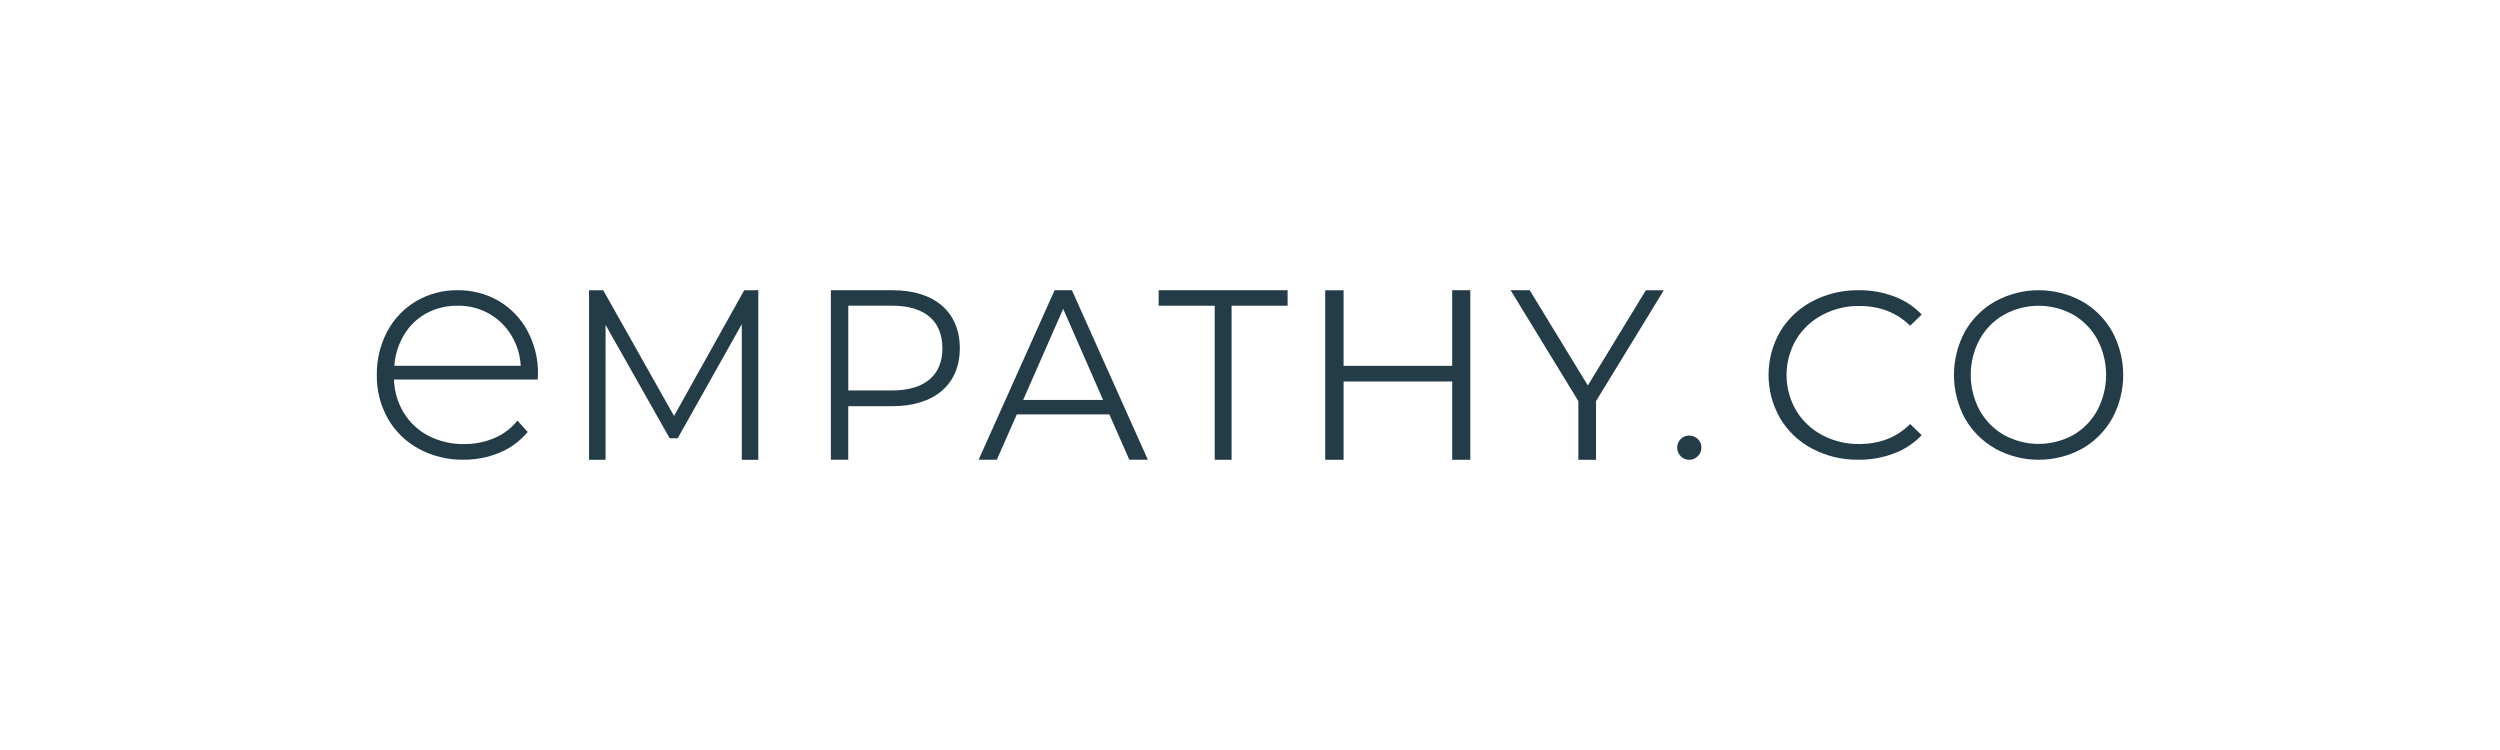
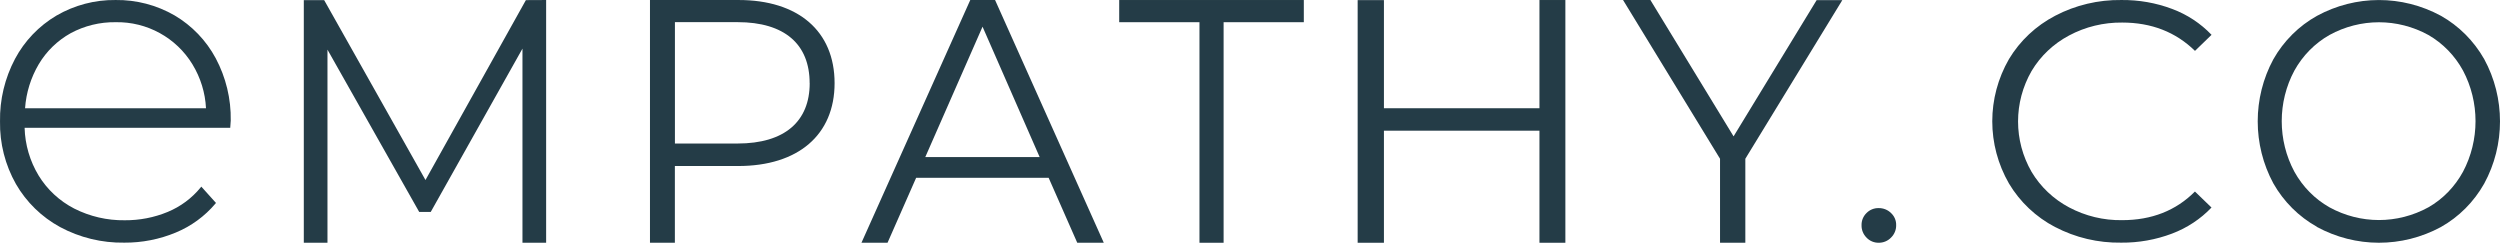
- <svg xmlns="http://www.w3.org/2000/svg" id="Capa_1" viewBox="0 0 700 210">
+ <svg xmlns="http://www.w3.org/2000/svg" viewBox="105.507 81.258 488.993 47.483" width="488.993px" height="47.483px">
  <defs>
    <style>.cls-1{fill-rule:evenodd;}.cls-1,.cls-2{fill:#243c47;}</style>
  </defs>
-   <polygon id="Path" class="cls-1" points="212.33 81.26 212.33 128.74 207.7 128.74 207.7 90.77 189.76 122.71 187.5 122.71 169.56 90.97 169.56 128.74 164.93 128.74 164.93 81.28 168.91 81.28 188.73 116.47 208.37 81.28 212.33 81.26" />
-   <path id="Shape" class="cls-2" d="M268.75,97.52c0,10.11-7.12,16.21-18.85,16.21h-12.39v15h-4.87v-47.47h17.27c11.73-.02,18.84,6.09,18.84,16.26ZM263.87,97.52c0-7.59-4.87-11.93-14.1-11.93h-12.25v23.74h12.25c9.23,0,14.11-4.34,14.11-11.8h0Z" />
-   <path id="Shape-2" class="cls-2" d="M310.63,116.04h-25.93l-5.59,12.69h-5.1l21.28-47.47h4.85l21.26,47.47h-5.19l-5.59-12.69ZM308.86,111.98l-11.17-25.5-11.2,25.5h22.37Z" />
-   <polygon id="Path-2" class="cls-1" points="340.12 85.6 324.42 85.6 324.42 81.26 360.53 81.26 360.53 85.6 344.84 85.6 344.84 128.74 340.12 128.74 340.12 85.6" />
-   <polygon id="Path-3" class="cls-1" points="411.69 81.26 411.69 128.74 406.62 128.74 406.62 106.82 376.2 106.82 376.2 128.74 371.06 128.74 371.06 81.28 376.2 81.28 376.2 102.43 406.62 102.43 406.62 81.26 411.69 81.26" />
-   <polygon id="Path-4" class="cls-1" points="446.89 112.31 446.89 128.74 441.94 128.74 441.94 112.31 422.97 81.26 428.32 81.26 444.59 107.93 460.84 81.28 465.86 81.28 446.89 112.31" />
-   <path id="Shape-3" class="cls-2" d="M147.7,92.65c-1.86-3.47-4.64-6.37-8.05-8.38-3.5-2.02-7.48-3.06-11.53-3.01-4.07-.05-8.07,1.01-11.58,3.05-3.43,2.03-6.24,4.97-8.1,8.47-1.99,3.77-3,7.97-2.93,12.22-.07,4.29,1,8.52,3.12,12.26,2.04,3.54,5.03,6.45,8.63,8.41,3.85,2.07,8.18,3.12,12.56,3.05,3.46.02,6.89-.65,10.08-1.98,3-1.24,5.65-3.18,7.74-5.65l.11-.14-2.87-3.19-.15.19c-1.71,2.09-3.91,3.72-6.42,4.76-2.66,1.1-5.51,1.65-8.39,1.63-3.44.05-6.84-.74-9.9-2.29-2.87-1.48-5.28-3.71-6.96-6.46-1.71-2.82-2.65-6.04-2.74-9.33h40.22l.1-1.43h0c.07-4.24-.94-8.43-2.94-12.18h0ZM110.41,102.43c.21-3.04,1.13-5.99,2.68-8.62,1.5-2.53,3.66-4.62,6.24-6.06,2.69-1.45,5.71-2.19,8.77-2.15,6.15-.12,11.89,3.03,15.06,8.26,1.58,2.6,2.49,5.54,2.64,8.57h-35.41Z" />
-   <path id="Path-5" class="cls-1" d="M470.6,127.74c-.65-.65-1-1.52-.98-2.43-.02-.9.33-1.76.98-2.39.62-.63,1.48-.98,2.37-.96.9-.01,1.77.33,2.41.96.67.62,1.04,1.49,1.01,2.39.02.91-.35,1.79-1.01,2.43-.63.65-1.5,1.01-2.41,1-.9.01-1.76-.35-2.37-1Z" />
-   <path id="Path-6" class="cls-1" d="M507.48,125.67c-3.76-1.97-6.88-4.92-9.02-8.51-4.36-7.57-4.36-16.78,0-24.35,2.15-3.58,5.28-6.52,9.05-8.48,3.97-2.08,8.43-3.13,12.94-3.07,3.39-.03,6.75.55,9.91,1.74,2.94,1.09,5.58,2.83,7.72,5.07l-3.24,3.14c-3.77-3.69-8.52-5.54-14.24-5.54-3.63-.04-7.21.83-10.39,2.53-3.05,1.62-5.59,4.02-7.33,6.94-3.53,6.14-3.53,13.61,0,19.74,1.75,2.92,4.28,5.32,7.33,6.94,3.18,1.69,6.75,2.56,10.38,2.5,5.78,0,10.53-1.87,14.24-5.6l3.24,3.13c-2.14,2.25-4.78,3.99-7.72,5.1-3.17,1.2-6.54,1.8-9.94,1.77-4.51.07-8.96-.98-12.93-3.06Z" />
-   <path id="Shape-4" class="cls-2" d="M558.68,125.61c-3.53-1.97-6.48-4.9-8.51-8.48-4.08-7.54-4.08-16.74,0-24.28,2.03-3.58,4.98-6.51,8.51-8.48,7.59-4.13,16.65-4.14,24.25-.03,3.52,1.98,6.45,4.91,8.48,8.48,4.12,7.56,4.12,16.79,0,24.35-2.02,3.58-4.95,6.52-8.48,8.5-7.6,4.1-16.66,4.09-24.25-.03v-.03ZM580.51,121.8c2.83-1.62,5.16-4.03,6.75-6.94,3.27-6.17,3.27-13.64,0-19.81-1.59-2.91-3.93-5.31-6.75-6.94-6.06-3.33-13.32-3.33-19.38,0-2.85,1.62-5.22,4.02-6.84,6.94-3.31,6.16-3.31,13.65,0,19.81,1.62,2.92,3.98,5.32,6.84,6.94,6.06,3.33,13.32,3.33,19.38,0h0Z" />
+   <polygon id="Path" class="cls-1" points="212.33 81.26 212.33 128.74 207.7 128.74 207.7 90.77 189.76 122.71 187.5 122.71 169.56 90.97 169.56 128.74 164.93 128.74 164.93 81.28 168.91 81.28 188.73 116.47 208.37 81.28 212.33 81.26" transform="matrix(1, 0, 0, 1, 7.105427357601002e-15, 7.105427357601002e-15)" />
+   <path id="Shape" class="cls-2" d="M268.75,97.52c0,10.11-7.12,16.21-18.85,16.21h-12.39v15h-4.87v-47.47h17.27c11.73-.02,18.84,6.09,18.84,16.26ZM263.87,97.52c0-7.59-4.87-11.93-14.1-11.93h-12.25v23.74h12.25c9.23,0,14.11-4.34,14.11-11.8h0Z" transform="matrix(1, 0, 0, 1, 7.105427357601002e-15, 7.105427357601002e-15)" />
+   <path id="Shape-2" class="cls-2" d="M310.63,116.04h-25.93l-5.59,12.69h-5.1l21.28-47.47h4.85l21.26,47.47h-5.19l-5.59-12.69ZM308.86,111.98l-11.17-25.5-11.2,25.5h22.37Z" transform="matrix(1, 0, 0, 1, 7.105427357601002e-15, 7.105427357601002e-15)" />
+   <polygon id="Path-2" class="cls-1" points="340.12 85.6 324.42 85.6 324.42 81.26 360.53 81.26 360.53 85.6 344.84 85.6 344.84 128.74 340.12 128.74 340.12 85.6" transform="matrix(1, 0, 0, 1, 7.105427357601002e-15, 7.105427357601002e-15)" />
+   <polygon id="Path-3" class="cls-1" points="411.69 81.26 411.69 128.74 406.62 128.74 406.62 106.82 376.2 106.82 376.2 128.74 371.06 128.74 371.06 81.28 376.2 81.28 376.2 102.43 406.62 102.43 406.62 81.26 411.69 81.26" transform="matrix(1, 0, 0, 1, 7.105427357601002e-15, 7.105427357601002e-15)" />
+   <polygon id="Path-4" class="cls-1" points="446.89 112.31 446.89 128.74 441.94 128.74 441.94 112.31 422.97 81.26 428.32 81.26 444.59 107.93 460.84 81.28 465.86 81.28 446.89 112.31" transform="matrix(1, 0, 0, 1, 7.105427357601002e-15, 7.105427357601002e-15)" />
+   <path id="Shape-3" class="cls-2" d="M147.7,92.65c-1.86-3.47-4.64-6.37-8.05-8.38-3.5-2.02-7.48-3.06-11.53-3.01-4.07-.05-8.07,1.01-11.58,3.05-3.43,2.03-6.24,4.97-8.1,8.47-1.99,3.77-3,7.97-2.93,12.22-.07,4.29,1,8.52,3.12,12.26,2.04,3.54,5.03,6.45,8.63,8.41,3.85,2.07,8.18,3.12,12.56,3.05,3.46.02,6.89-.65,10.08-1.98,3-1.24,5.65-3.18,7.74-5.65l.11-.14-2.87-3.19-.15.19c-1.71,2.09-3.91,3.72-6.42,4.76-2.66,1.1-5.51,1.65-8.39,1.63-3.44.05-6.84-.74-9.9-2.29-2.87-1.48-5.28-3.71-6.96-6.46-1.71-2.82-2.65-6.04-2.74-9.33h40.22l.1-1.43h0c.07-4.24-.94-8.43-2.94-12.18h0ZM110.41,102.43c.21-3.04,1.13-5.99,2.68-8.62,1.5-2.53,3.66-4.62,6.24-6.06,2.69-1.45,5.71-2.19,8.77-2.15,6.15-.12,11.89,3.03,15.06,8.26,1.58,2.6,2.49,5.54,2.64,8.57h-35.41Z" transform="matrix(1, 0, 0, 1, 7.105427357601002e-15, 7.105427357601002e-15)" />
+   <path id="Path-5" class="cls-1" d="M470.6,127.74c-.65-.65-1-1.52-.98-2.43-.02-.9.33-1.76.98-2.39.62-.63,1.48-.98,2.37-.96.9-.01,1.77.33,2.41.96.67.62,1.04,1.49,1.01,2.39.02.91-.35,1.79-1.01,2.43-.63.65-1.5,1.01-2.41,1-.9.01-1.76-.35-2.37-1Z" transform="matrix(1, 0, 0, 1, 7.105427357601002e-15, 7.105427357601002e-15)" />
+   <path id="Path-6" class="cls-1" d="M507.48,125.67c-3.76-1.97-6.88-4.92-9.02-8.51-4.36-7.57-4.36-16.78,0-24.35,2.15-3.58,5.28-6.52,9.05-8.48,3.97-2.08,8.43-3.13,12.94-3.07,3.39-.03,6.75.55,9.91,1.74,2.94,1.09,5.58,2.83,7.72,5.07l-3.24,3.14c-3.77-3.69-8.52-5.54-14.24-5.54-3.63-.04-7.21.83-10.39,2.53-3.05,1.62-5.59,4.02-7.33,6.94-3.53,6.14-3.53,13.61,0,19.74,1.75,2.92,4.28,5.32,7.33,6.94,3.18,1.69,6.75,2.56,10.38,2.5,5.78,0,10.53-1.87,14.24-5.6l3.24,3.13c-2.14,2.25-4.78,3.99-7.72,5.1-3.17,1.2-6.54,1.8-9.94,1.77-4.51.07-8.96-.98-12.93-3.06Z" transform="matrix(1, 0, 0, 1, 7.105427357601002e-15, 7.105427357601002e-15)" />
+   <path id="Shape-4" class="cls-2" d="M558.68,125.61c-3.53-1.97-6.48-4.9-8.51-8.48-4.08-7.54-4.08-16.74,0-24.28,2.03-3.58,4.98-6.51,8.51-8.48,7.59-4.13,16.65-4.14,24.25-.03,3.52,1.98,6.45,4.91,8.48,8.48,4.12,7.56,4.12,16.79,0,24.35-2.02,3.58-4.95,6.52-8.48,8.5-7.6,4.1-16.66,4.09-24.25-.03v-.03ZM580.51,121.8c2.83-1.62,5.16-4.03,6.75-6.94,3.27-6.17,3.27-13.64,0-19.81-1.59-2.91-3.93-5.31-6.75-6.94-6.06-3.33-13.32-3.33-19.38,0-2.85,1.62-5.22,4.02-6.84,6.94-3.31,6.16-3.31,13.65,0,19.81,1.62,2.92,3.98,5.32,6.84,6.94,6.06,3.33,13.32,3.33,19.38,0h0Z" transform="matrix(1, 0, 0, 1, 7.105427357601002e-15, 7.105427357601002e-15)" />
</svg>
